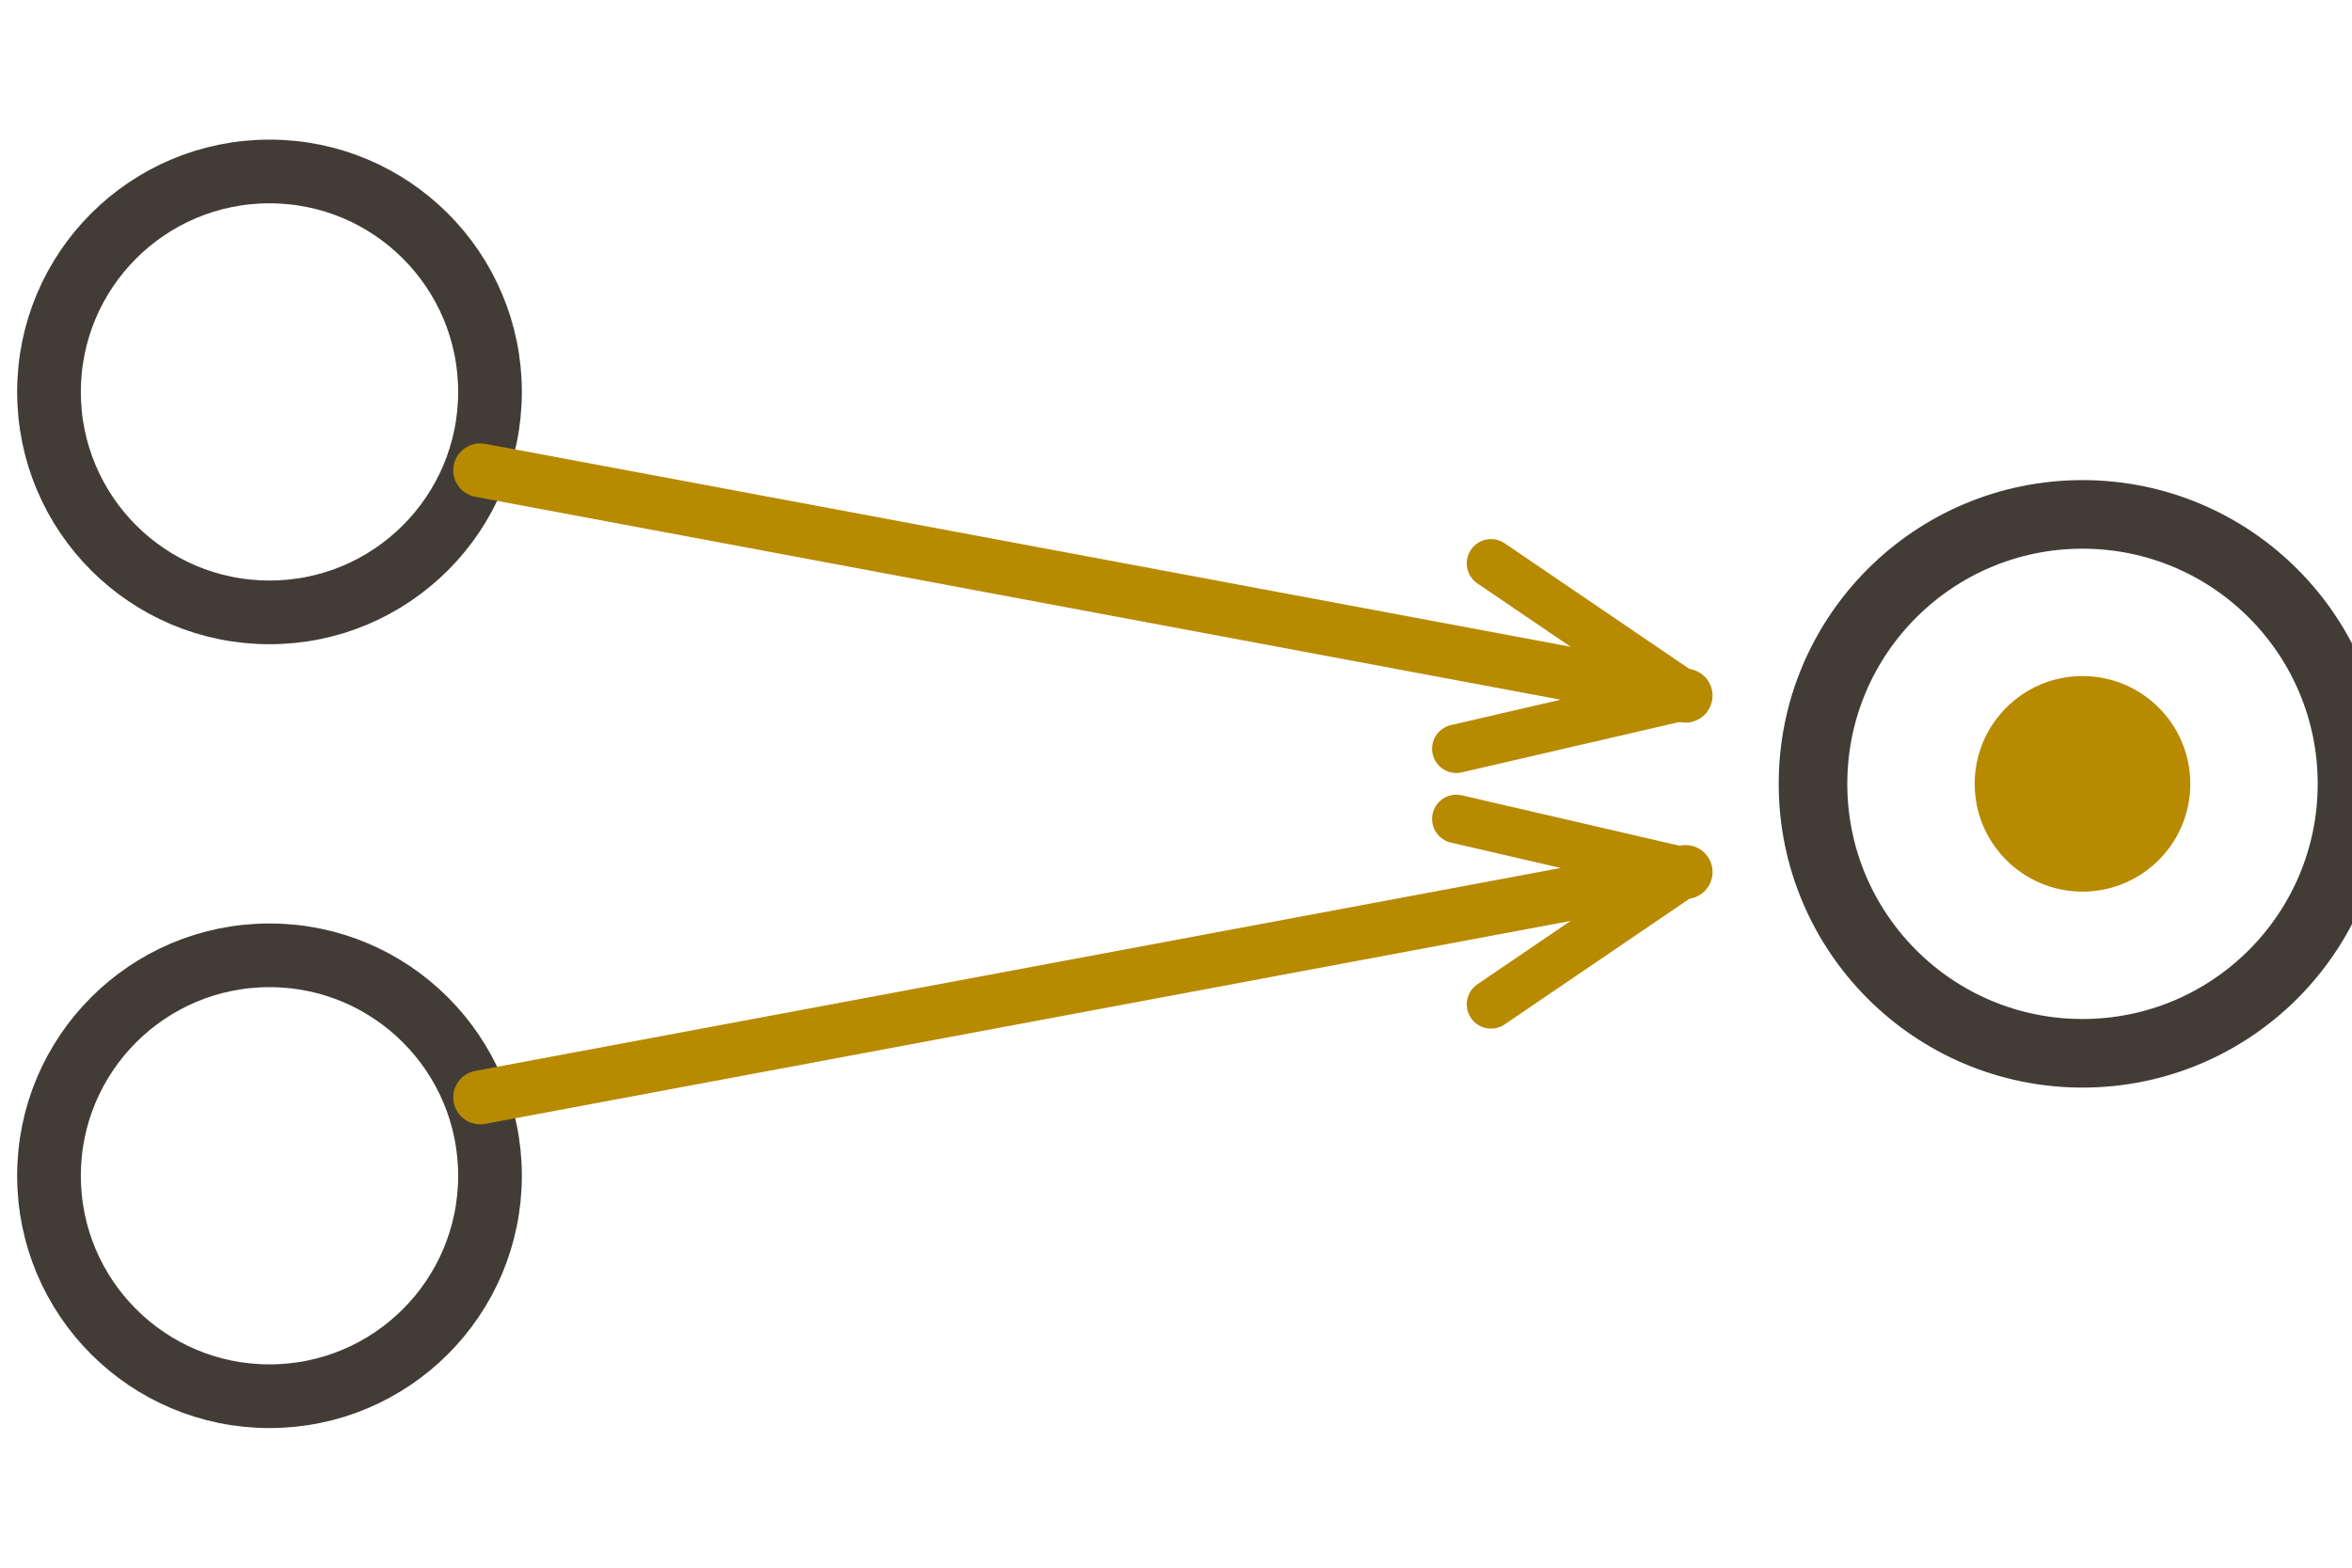
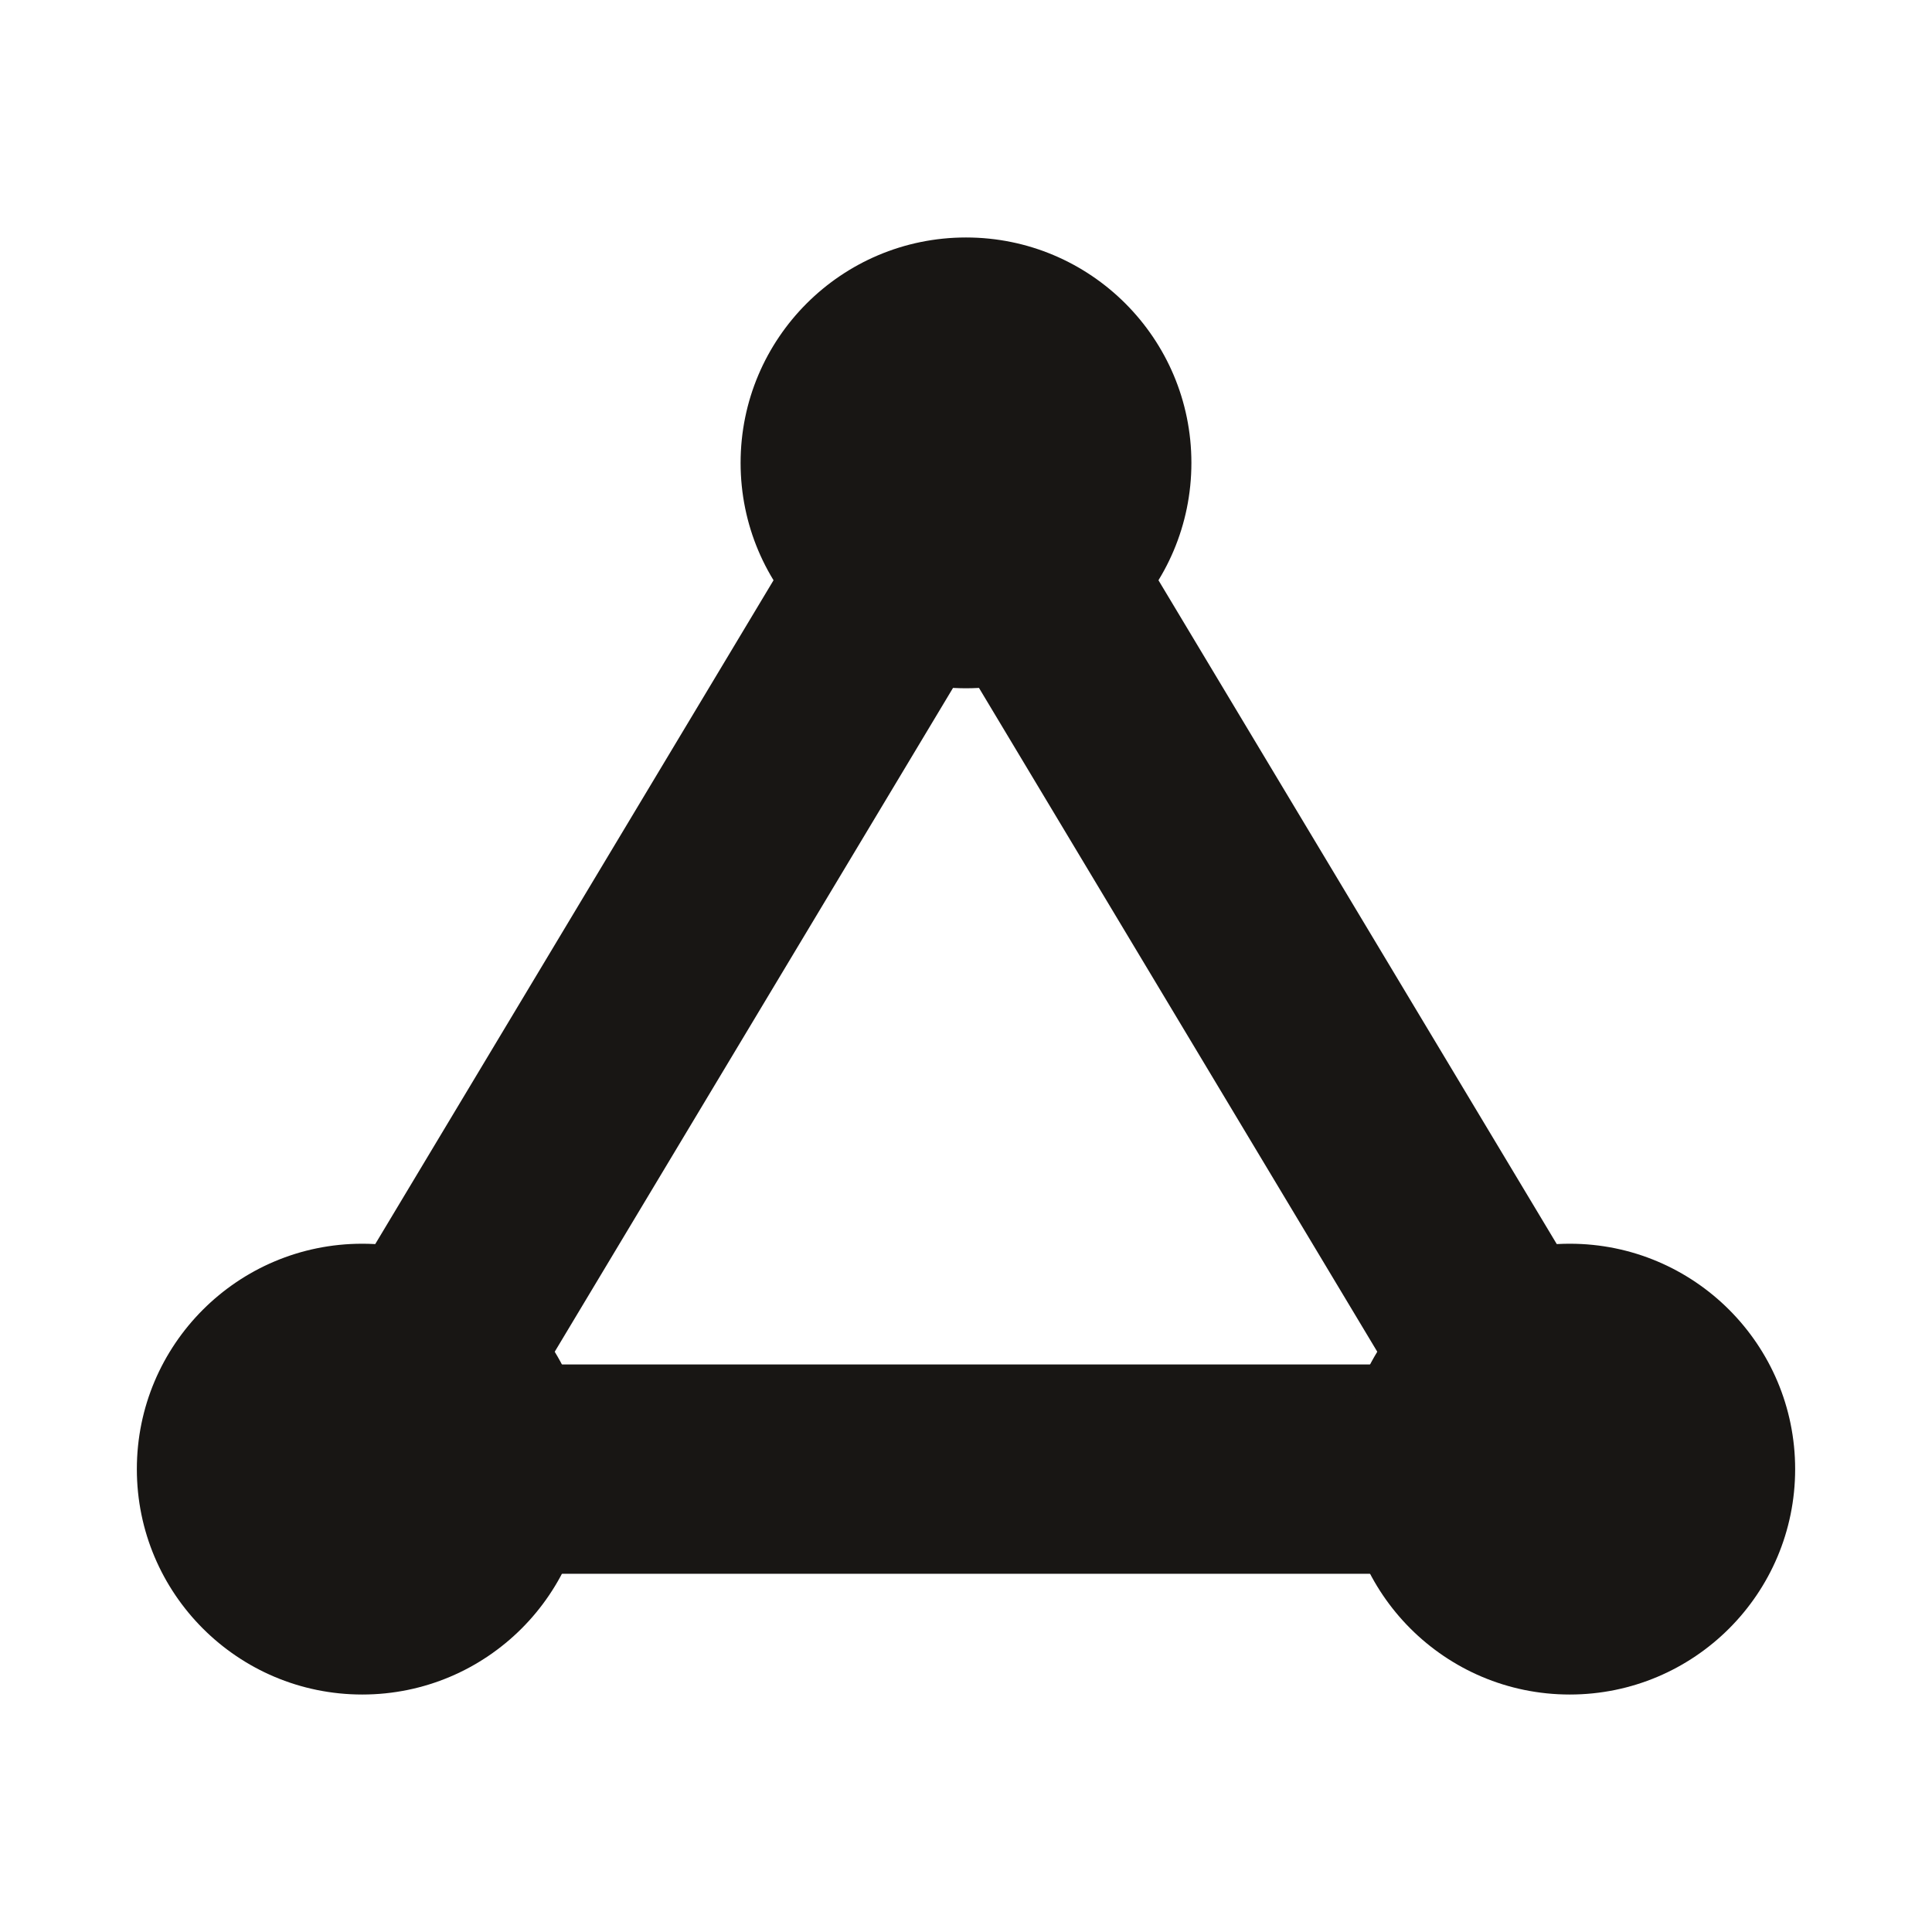
- <svg xmlns="http://www.w3.org/2000/svg" width="48" height="32" viewBox="0 0 48 32" fill="none" aria-label="yidam mark">
-   <defs>
-     <marker id="yidam-arrow" viewBox="0 0 10 10" refX="9" refY="5" markerWidth="5" markerHeight="5" orient="auto-start-reverse">
-       <path d="M 1 1.5 L 9 5 L 1 8.5" fill="none" stroke="#b88a00" stroke-width="1.8" stroke-linecap="round" stroke-linejoin="round" />
-     </marker>
-   </defs>
-   <circle cx="5.5" cy="8" r="4.5" stroke="#413d36" stroke-width="1.3" fill="none" />
-   <circle cx="5.5" cy="24" r="4.5" stroke="#413d36" stroke-width="1.3" fill="none" />
-   <path d="M9.8 9.6 L34.4 14.2" stroke="#b88a00" stroke-width="1.1" stroke-linecap="round" marker-end="url(#yidam-arrow)" />
-   <path d="M9.8 22.4 L34.4 17.8" stroke="#b88a00" stroke-width="1.1" stroke-linecap="round" marker-end="url(#yidam-arrow)" />
-   <circle cx="42.5" cy="16" r="5.5" stroke="#413d36" stroke-width="1.4" fill="none" />
-   <circle cx="42.5" cy="16" r="2.2" fill="#b88a00" />
+ <svg xmlns="http://www.w3.org/2000/svg" width="24" height="24" viewBox="0 0 24 24" color="#181614" aria-label="yidam mark">
+   <style>
+     @media (prefers-color-scheme: dark) { svg { color: #f5f2eb; } }
+   </style>
+   <path d="M4.5 18.25H19.5M4.5 18.25 12 5.75M12 5.75 19.5 18.25" fill="none" stroke="currentColor" stroke-width="2.6" stroke-linecap="round" />
+   <circle cx="4.5" cy="18.25" r="2.8" fill="currentColor" />
+   <circle cx="19.5" cy="18.25" r="2.8" fill="currentColor" />
+   <circle cx="12" cy="5.75" r="2.8" fill="currentColor" />
</svg>
